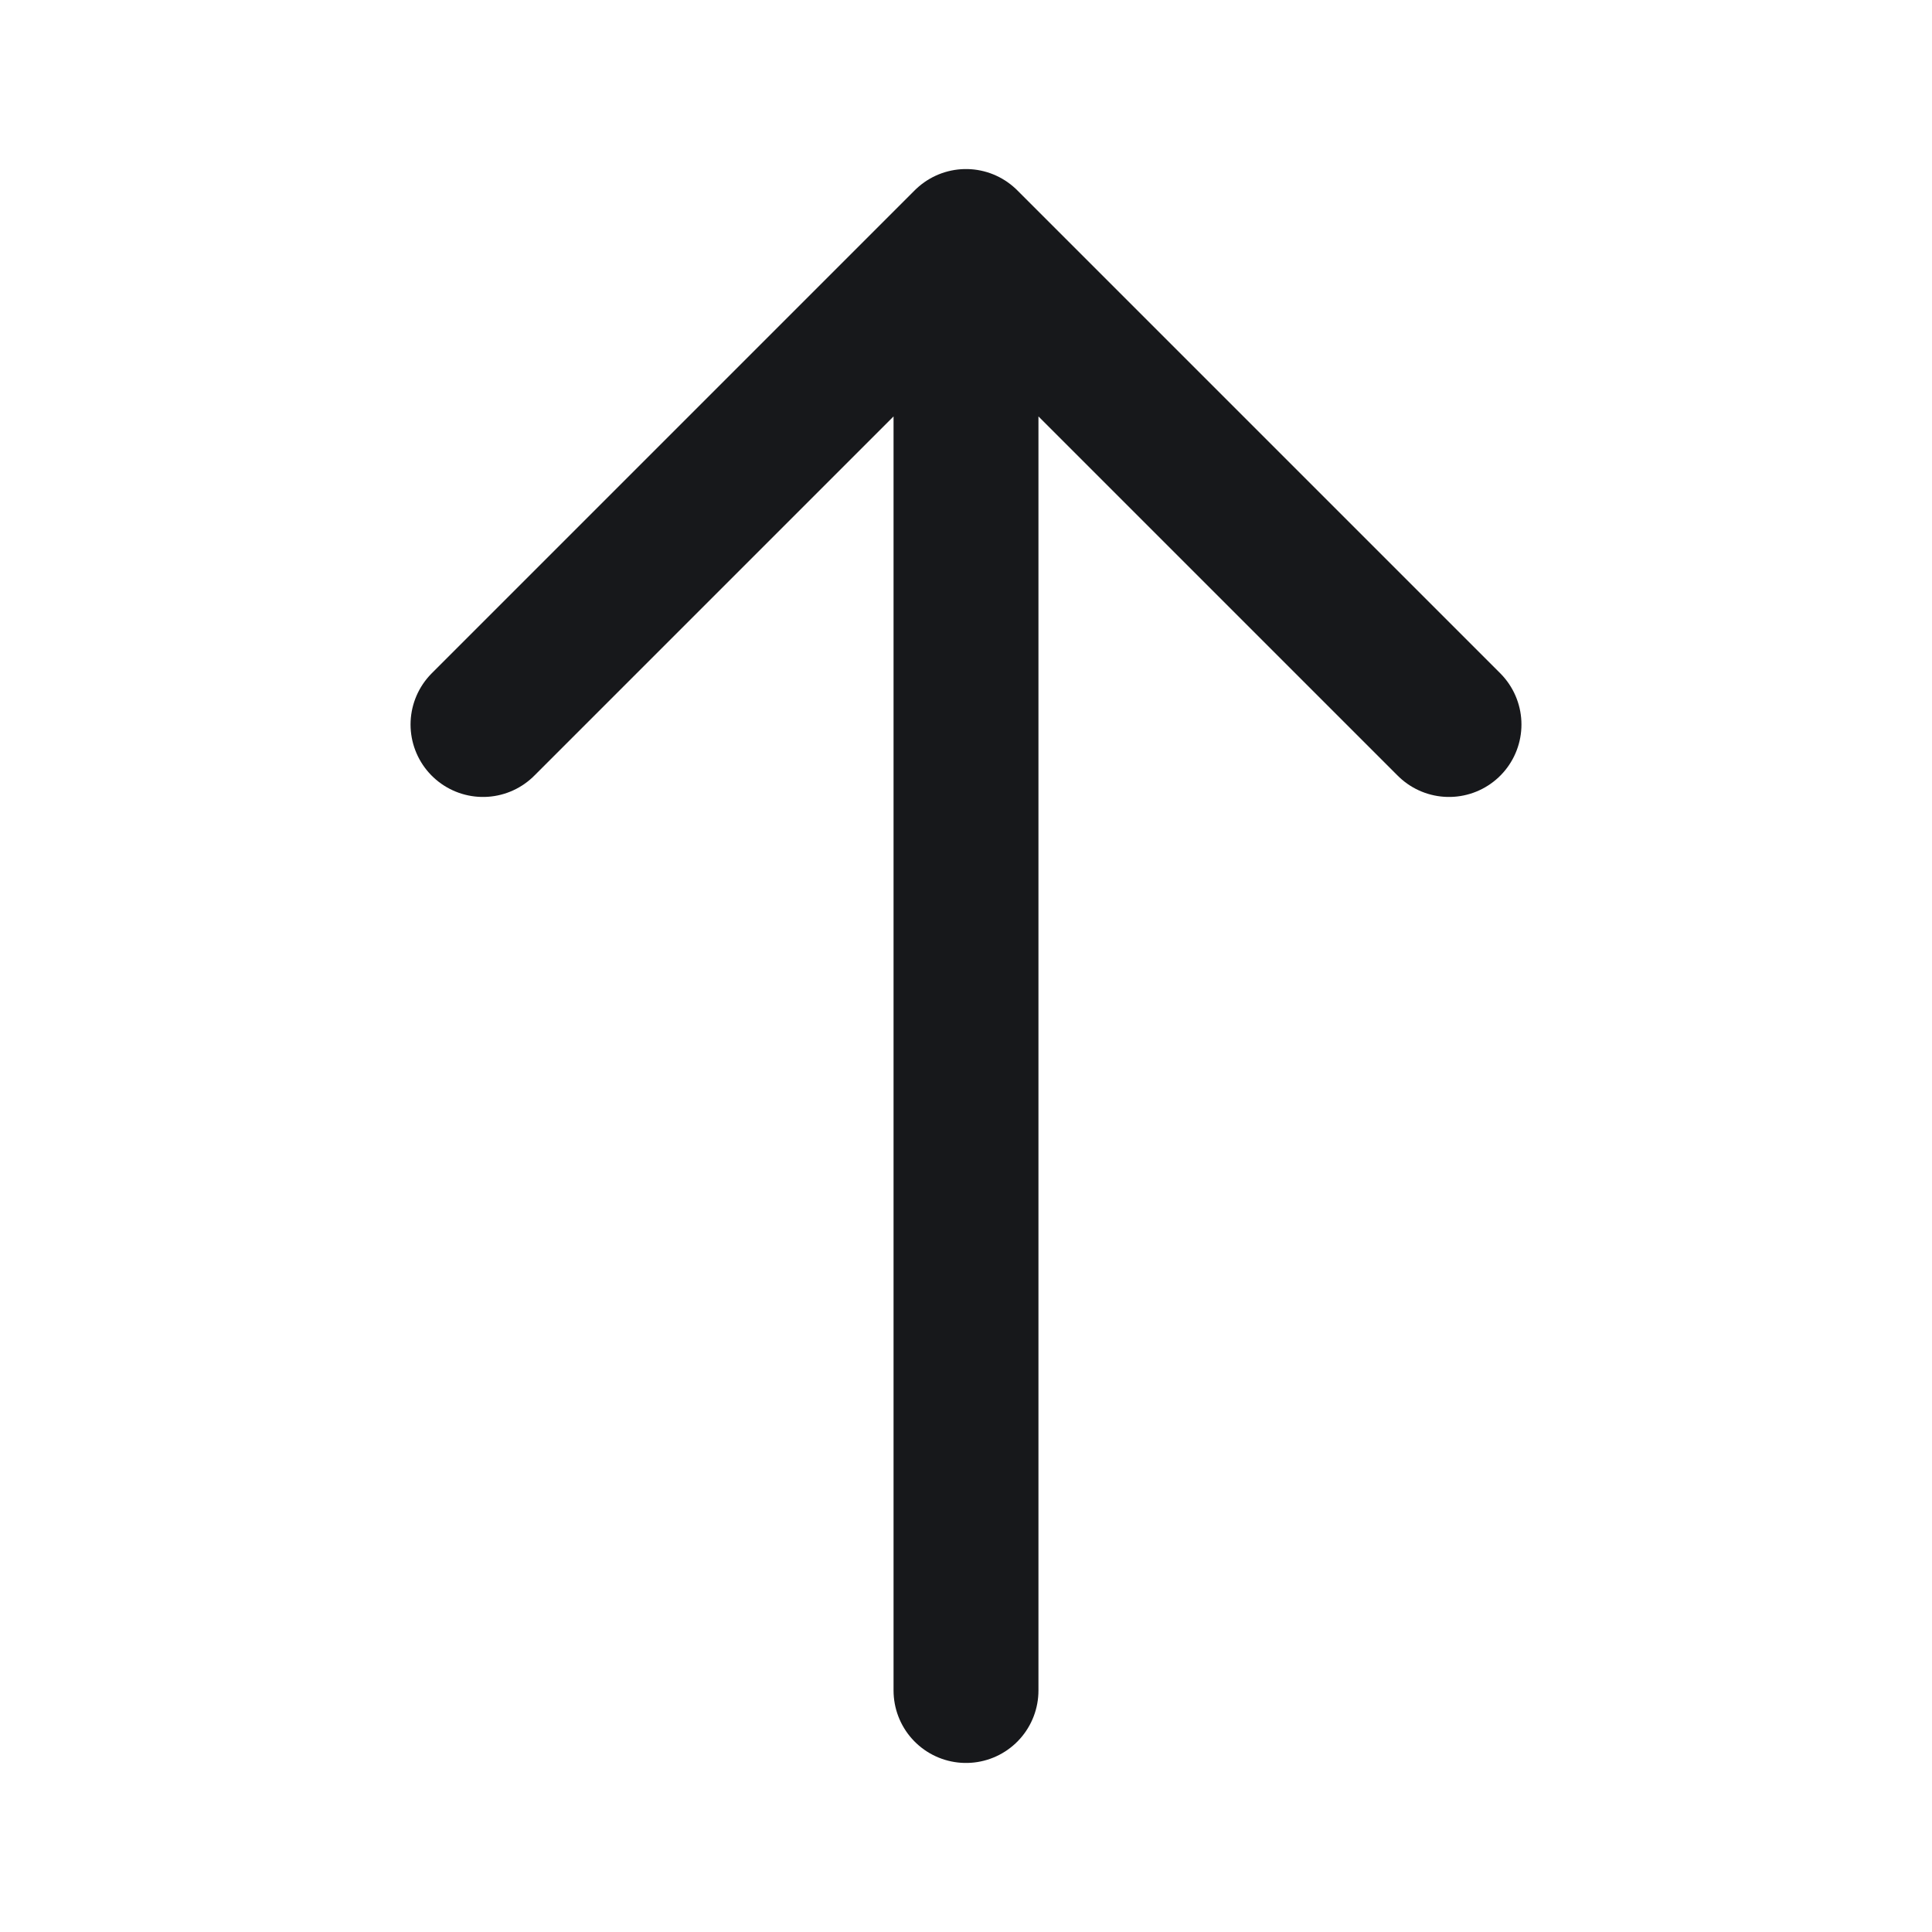
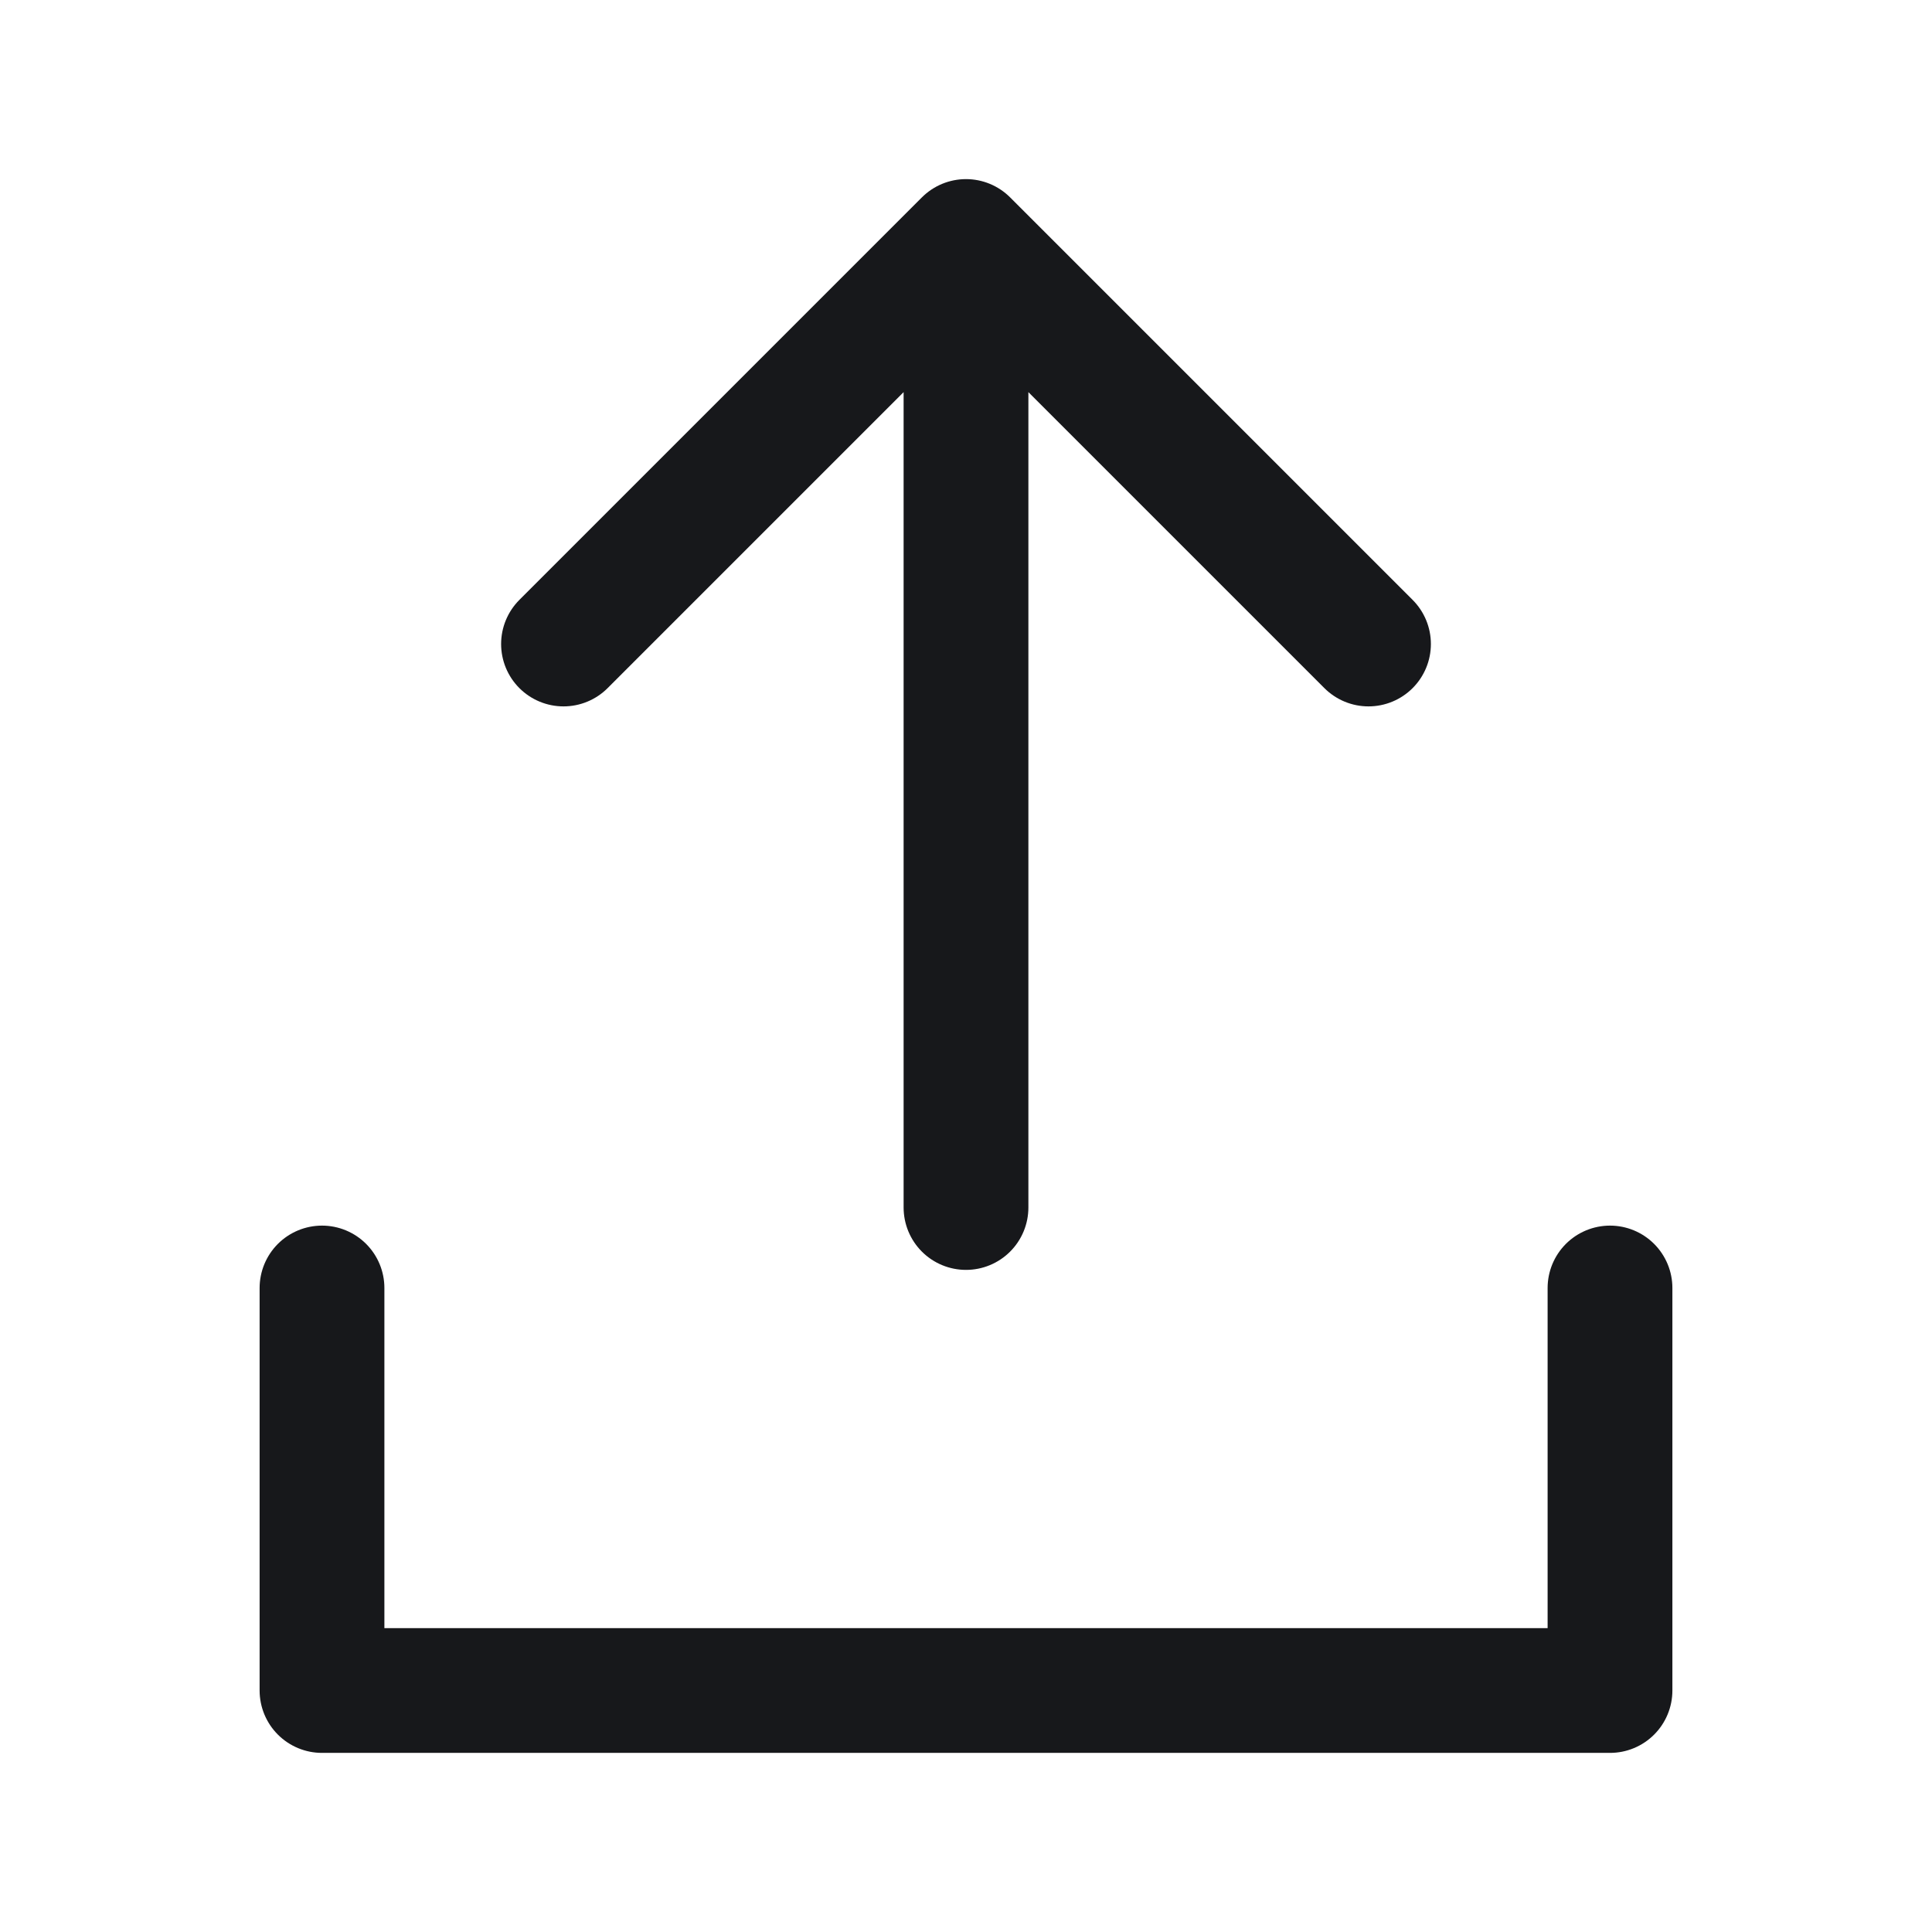
- <svg xmlns="http://www.w3.org/2000/svg" viewBox="0 0 24 24" fill="none" stroke="#17181B" stroke-width="1.8" stroke-linecap="round" stroke-linejoin="round">
-   <path d="M12 21V3m-6 6 6-6 6 6" />
+ <svg xmlns="http://www.w3.org/2000/svg" viewBox="0 0 24 24">
+   <g fill="none" stroke="#17181B" stroke-width="1.55" stroke-linecap="round" stroke-linejoin="round">
+     <path d="M12 15V3m-5 5 5-5 5 5M4 16v5h16v-5" />
+   </g>
</svg>
